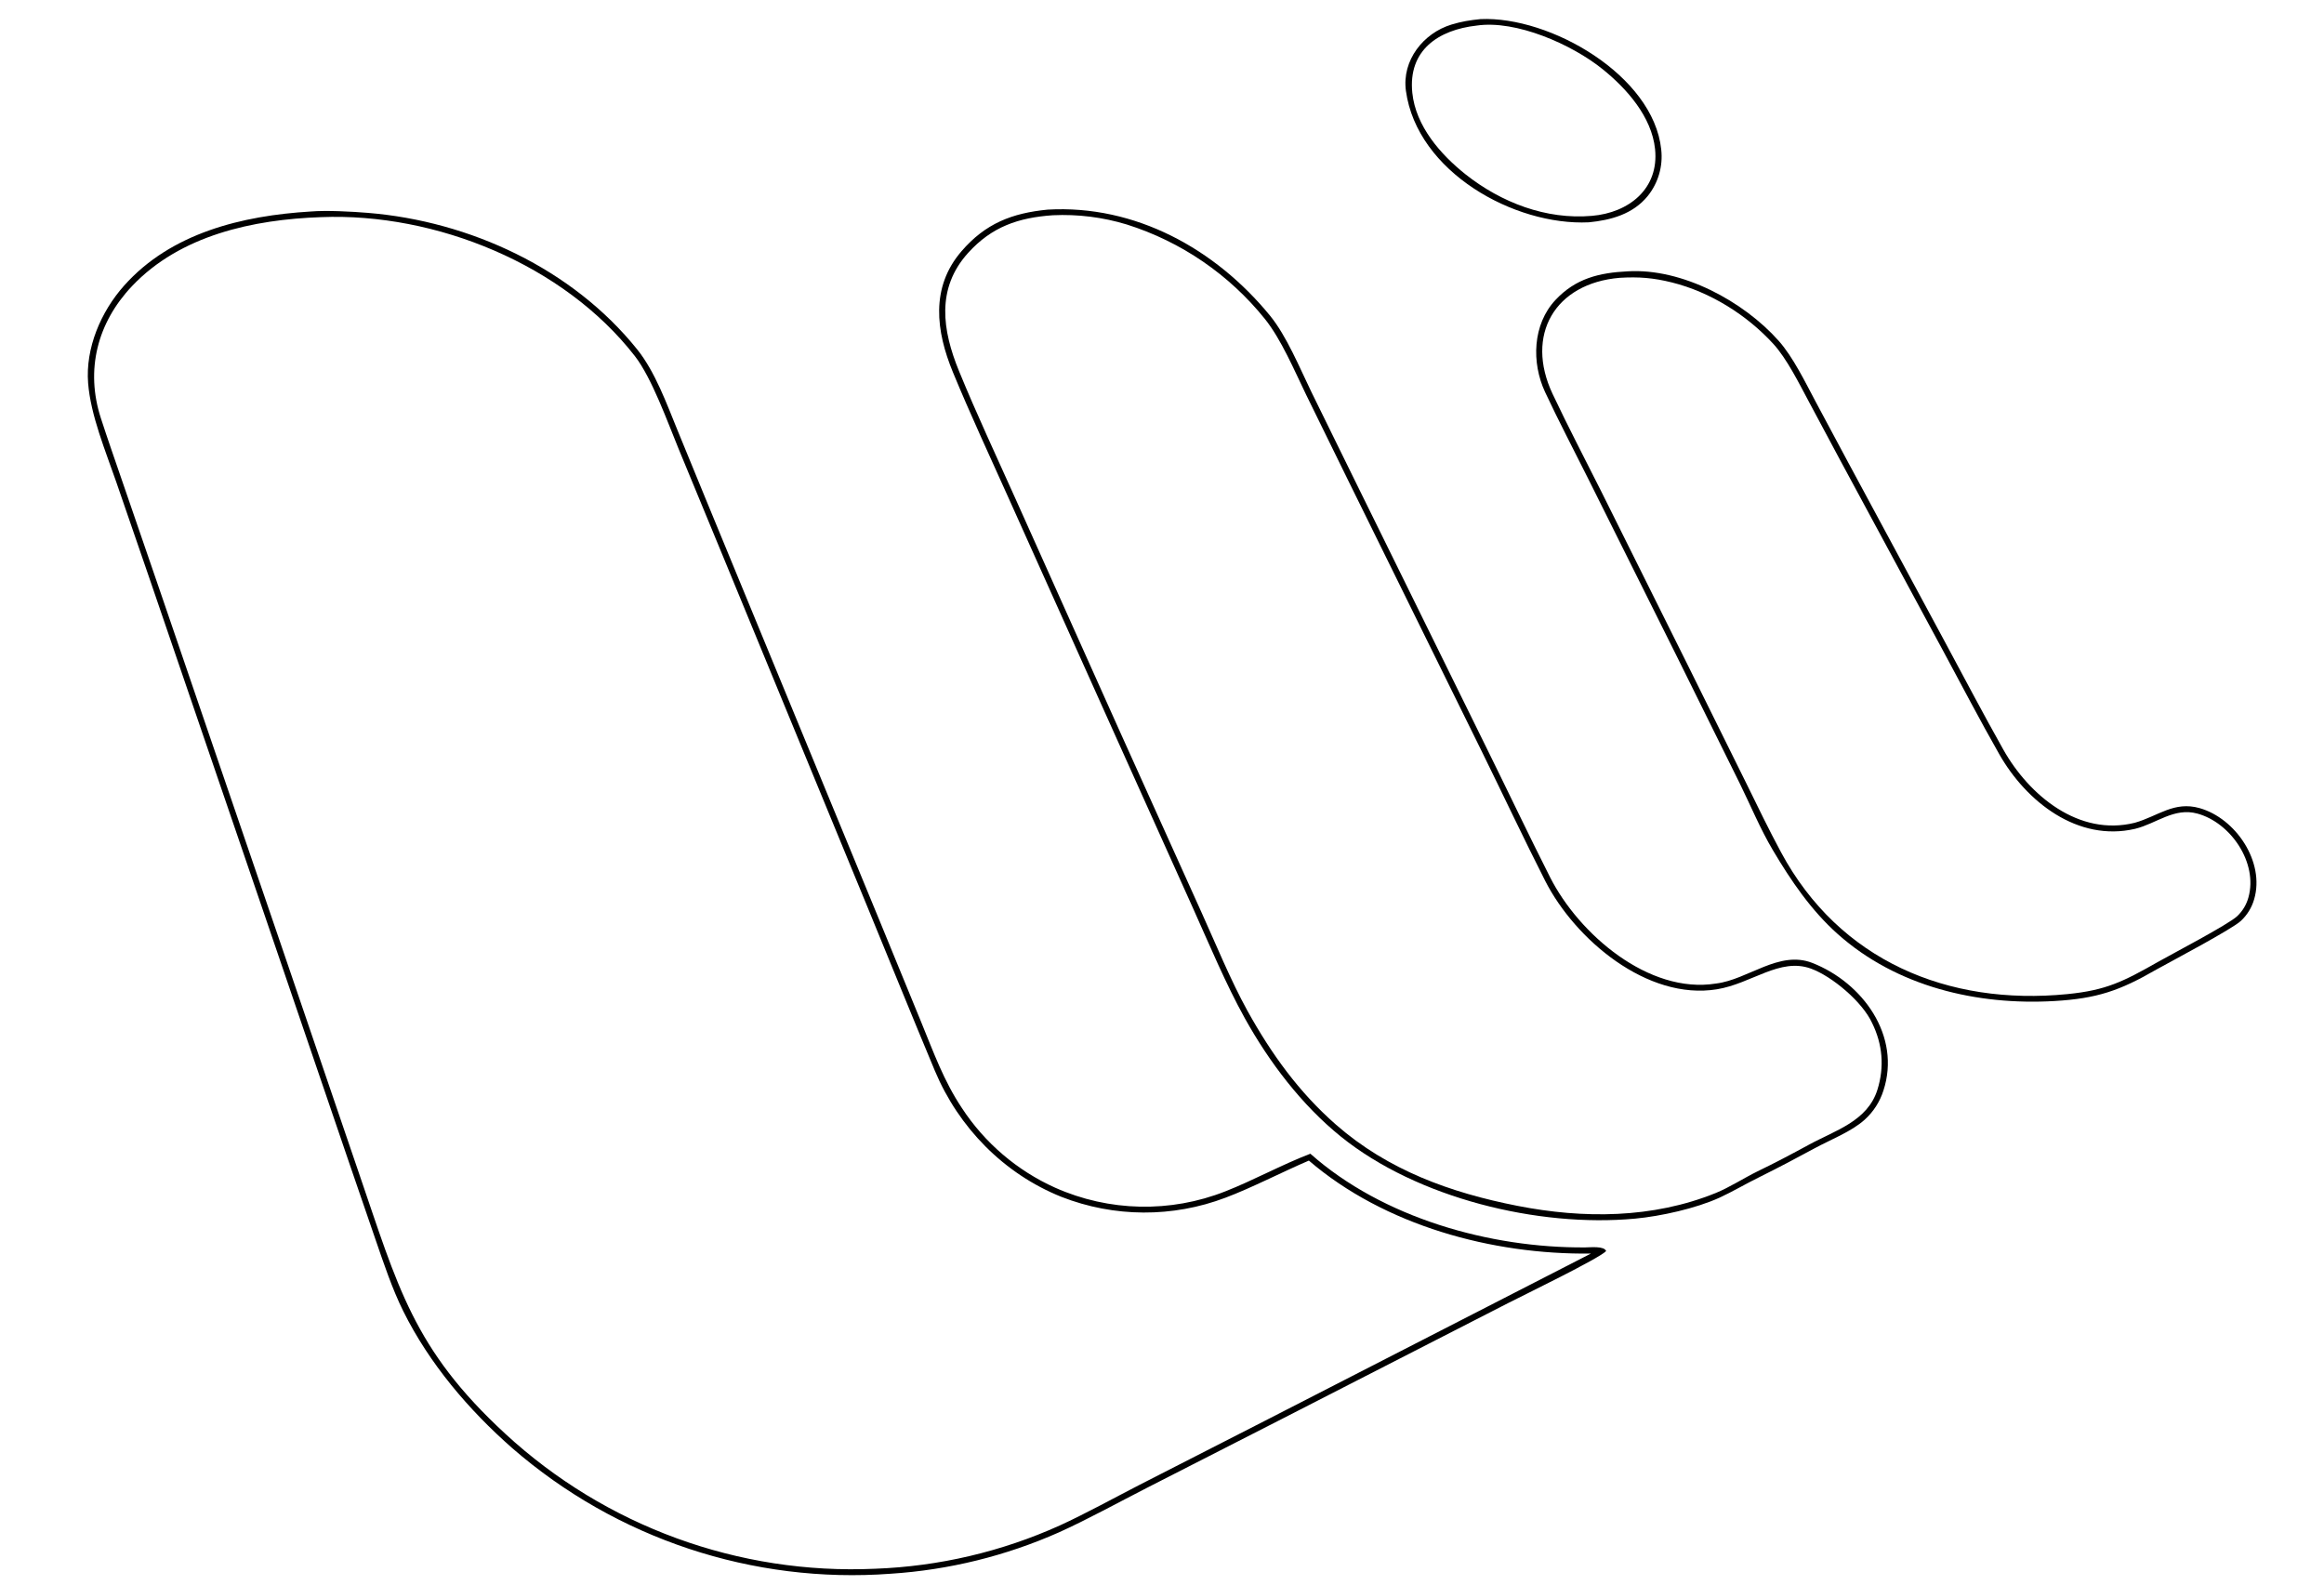
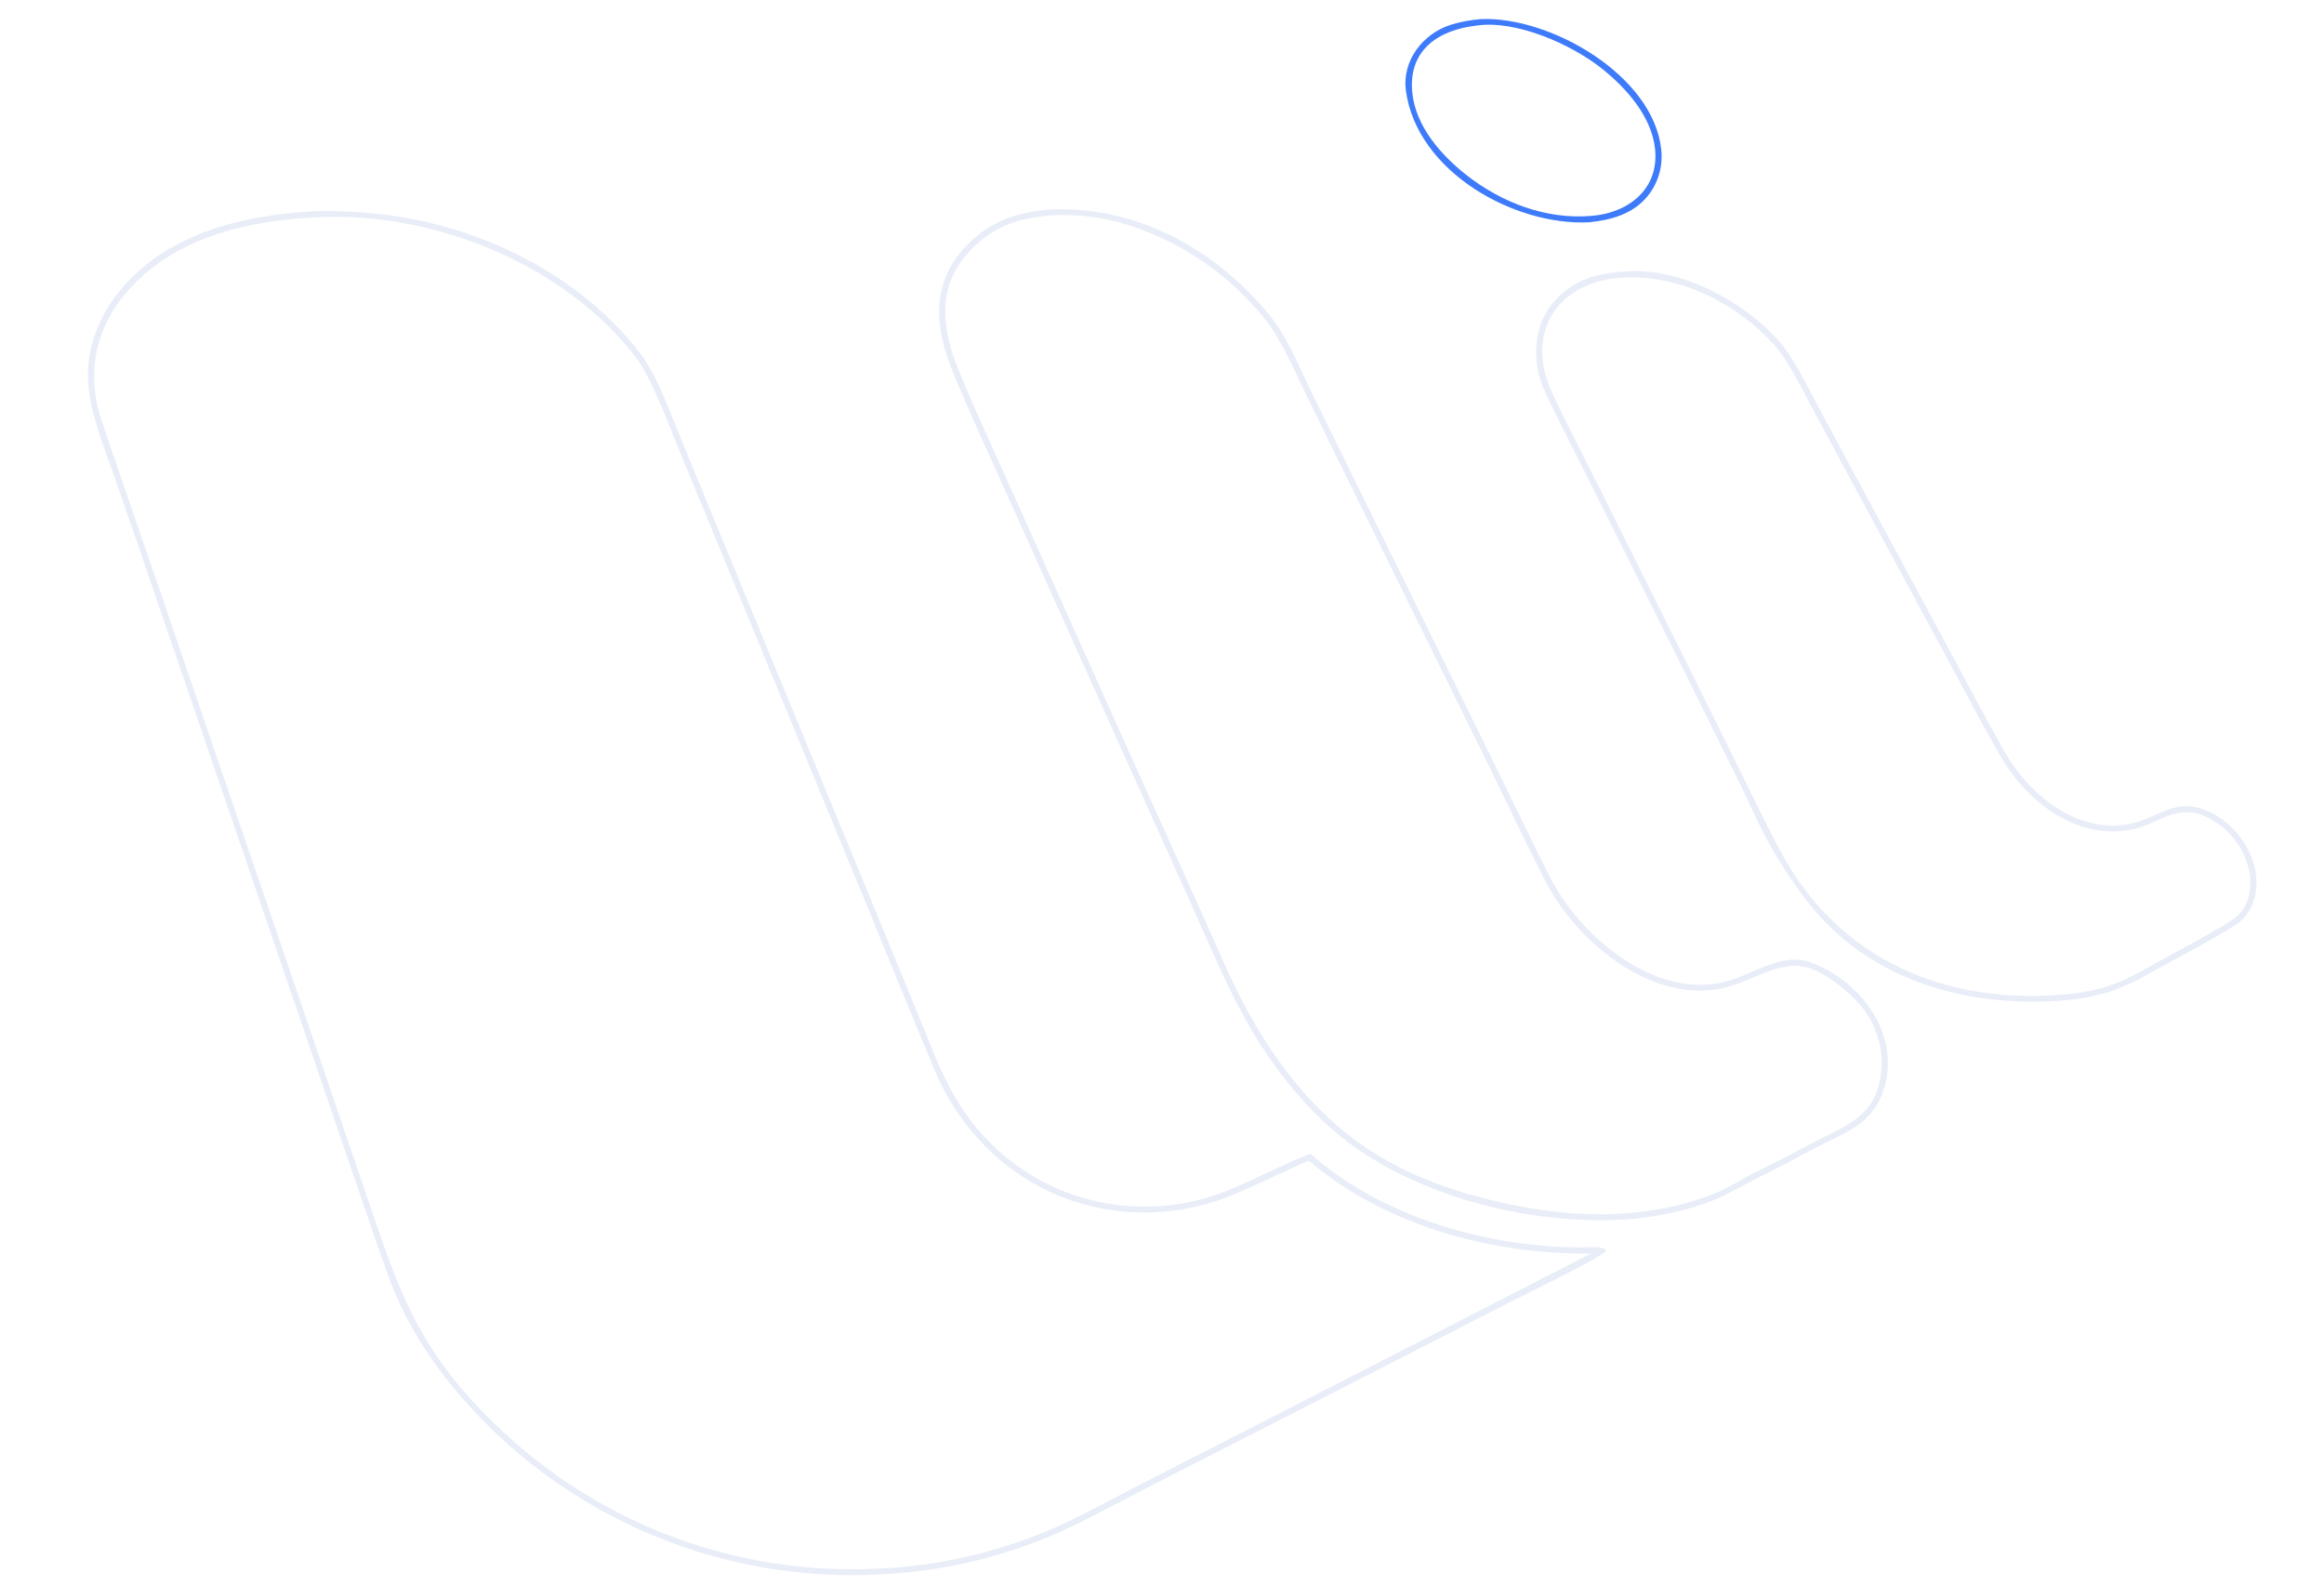
<svg xmlns="http://www.w3.org/2000/svg" version="1.1" viewBox="0 0 2488 1696">
-   <path fill="rgb(0,0,0)" d="M 332.487 226.426 C 349.758 225.012 376.385 226.464 393.764 227.879 C 503.013 236.772 612.827 287.722 682.145 374.032 C 701.403 398.011 713.758 432.324 725.456 460.917 L 755.096 533.169 L 941.038 984.143 L 986.145 1094.08 C 999.512 1126.6 1010.22 1156.92 1029.83 1186.29 C 1054.27 1223.6 1088.87 1253.15 1129.55 1271.45 C 1187.31 1297.2 1252.99 1298.62 1311.81 1275.4 C 1341.69 1263.7 1371.76 1247.06 1402.82 1235.1 C 1480.26 1303.8 1595.01 1336.17 1697.18 1335.41 C 1702.69 1335.37 1717.44 1333.7 1719.47 1339.33 C 1712.07 1347.29 1629.82 1387.18 1614.59 1394.99 L 1372.45 1519 L 1227.92 1592.78 C 1198.17 1607.98 1163.61 1627 1133.68 1640.45 C 1076.68 1665.75 1015.65 1680.75 953.418 1684.76 C 805.96 1695.73 660.225 1647.37 548.569 1550.44 C 501.703 1509.31 459.645 1459.83 431.744 1403.69 C 419.926 1379.91 410.708 1352.23 402.061 1327.13 L 374.559 1247.08 L 280.047 970.223 L 160.031 619.275 L 124.423 515.892 C 113.044 482.914 97.066 444.783 94.339 410.178 C 91.377 372.583 107.991 333.737 132.806 305.837 C 183.181 249.197 259.649 230.847 332.487 226.426 z M 1354.05 1521.08 L 1703.22 1341.99 C 1597.78 1343.36 1482.29 1312.04 1401.24 1242.46 C 1373.31 1254.41 1339.03 1272.08 1312.01 1282.18 C 1255.38 1303.67 1192.8 1303.36 1136.39 1281.32 C 1074.73 1256.63 1026.28 1207.1 1000.77 1146.15 C 976.514 1088.2 952.814 1029.62 928.894 971.502 L 776.027 600.428 L 726.455 480.409 C 714.828 452.193 697.862 404.623 679.675 381.216 C 603.564 283.26 466.505 227.502 343.615 232.46 C 271.247 234.969 193.051 251.686 141.325 306.315 C 104.19 345.533 91.238 396.018 107.941 447.535 C 115.159 469.797 122.904 491.906 130.524 514.068 L 171.986 634.678 L 298.867 1005.57 L 384.115 1255.45 C 425.954 1377.16 442.028 1443.75 540.958 1534.92 C 648.346 1634.01 790.906 1686.04 936.879 1679.41 C 1005.19 1676.9 1072.37 1661.15 1134.68 1633.03 C 1161.52 1620.79 1193.35 1603.28 1220.06 1589.55 L 1354.05 1521.08 z" />
-   <path fill="rgb(0,0,0)" d="M 1121.57 224.408 C 1215.25 219.015 1301.12 266.386 1359.61 337.885 C 1377.38 359.616 1391.34 393.697 1403.93 419.616 L 1447.9 509.16 L 1592.49 802.779 C 1614.64 847.66 1637.02 894.757 1659.4 939.012 C 1690.13 999.76 1765.01 1064.55 1837.1 1052.92 C 1871.34 1048.8 1904.59 1016.87 1940.25 1030.87 C 1994.37 1052.13 2035.49 1109.17 2016.31 1167.56 C 2012.5 1179.54 2005.57 1190.3 1996.23 1198.72 C 1982.01 1211.55 1959.65 1220.05 1942.6 1229.34 C 1923.14 1239.94 1903.57 1250.2 1883.73 1260.07 C 1870.02 1266.75 1854.27 1276.03 1840.89 1282.15 C 1815.69 1293.65 1778.02 1302.05 1750.36 1304.61 C 1646.57 1314.24 1517.23 1282.64 1435.64 1216.89 C 1393.39 1182.84 1358.74 1136.96 1332.67 1090.08 C 1312.39 1053.6 1294.58 1010.96 1277.43 972.783 L 1193.52 786.381 L 1080.06 533.852 C 1059.93 488.97 1038.89 443.884 1020.18 398.521 C 1002.06 354.583 995.926 307.823 1029.26 269.057 C 1054.88 239.259 1083.36 228.146 1121.57 224.408 z M 1881.52 1253.99 C 1899.78 1245.21 1918.66 1235.23 1936.44 1225.53 C 1964.66 1210.13 1999.36 1200.38 2009.94 1166.5 C 2017.56 1142.13 2015.41 1117.83 2004.18 1095.1 C 1993.83 1072.48 1961.28 1045.11 1938.68 1036.92 C 1905.4 1024.85 1875.21 1053.03 1838.08 1059.08 C 1763.54 1071.25 1686.14 1005.68 1654.25 943.035 C 1631.59 898.506 1608.59 849.575 1586.2 804.14 L 1442.81 513.296 L 1398.34 422.663 C 1385.74 396.735 1371.77 363.462 1354.22 341.527 C 1316.01 293.946 1264.57 258.742 1206.38 240.354 C 1180.72 232.533 1153.91 229.176 1127.11 230.431 C 1090.31 232.992 1061.78 242.693 1036.41 270.759 C 1002.06 308.777 1008.8 353.521 1026.68 397.219 C 1045.46 443.121 1066.78 488.436 1087.08 533.777 L 1199.42 784.279 L 1286.34 976.853 C 1302.02 1011.49 1317.33 1049.12 1335.48 1082.12 C 1361.02 1128.15 1390.59 1169.31 1430.43 1204.15 C 1486.05 1252.78 1552.9 1276.87 1624.53 1290.92 C 1695.03 1304.74 1769.12 1304.59 1836.72 1277.2 C 1851.32 1271.29 1867.06 1261.09 1881.52 1253.99 z" />
-   <path fill="rgb(0,0,0)" d="M 1742.66 290.458 C 1800.67 286.977 1866.41 322.35 1904.21 364.876 C 1919.72 382.332 1932.87 409.566 1943.93 430.321 L 1978.63 495.105 L 2081.94 686.728 C 2102.72 725.372 2122.98 763.886 2144.57 802.271 C 2172.37 851.69 2225.61 895.733 2285.48 880.797 C 2310.32 873.777 2327.48 857.309 2354.94 865.159 C 2393.55 876.195 2424.96 922.749 2413.22 962.728 C 2410.67 971.608 2405.74 979.623 2398.96 985.909 C 2389.46 994.78 2323.65 1029.56 2308.45 1038 C 2269.4 1060.59 2245.01 1068.98 2199.52 1071.64 C 2116.49 1076.49 2030.67 1056.29 1967.44 999.97 C 1938.91 974.559 1917.33 942.788 1897.95 910.107 C 1884.57 887.534 1874.22 862.503 1862.58 838.792 L 1794.4 701.13 L 1700.25 512.454 C 1684.88 481.621 1668.6 450.779 1654.08 419.66 C 1639.45 388.299 1640.69 347.365 1665.21 321.152 C 1686.83 298.029 1712.1 291.965 1742.66 290.458 z M 2310.33 1029.73 C 2325.49 1021.14 2385.57 989.745 2395.01 980.854 C 2400.83 975.381 2405.03 968.397 2407.11 960.682 C 2417.44 923.757 2388.27 880.819 2352.52 870.997 C 2327.52 864.13 2308.85 881.613 2285.81 887.289 C 2224.33 901.623 2169.32 858.294 2140.42 807.528 C 2119.31 770.451 2100.11 733.583 2080.03 696.358 L 1969.81 492.236 L 1936.01 429.049 C 1925.93 410.192 1912.82 383.84 1898.46 368.148 C 1870.1 337.133 1831.04 312.69 1790.13 302.434 C 1769.96 297.377 1754.41 296.21 1734.11 297.4 C 1664.43 303.211 1632.46 358.744 1662.14 421.669 C 1678.76 456.899 1696.96 491.621 1714.42 526.447 L 1807.65 713.574 L 1869.51 838.507 C 1882.07 864.104 1893.45 887.751 1906.75 912.46 C 1969.12 1028.27 2085.17 1076.91 2213.32 1064.23 C 2255.06 1060.1 2273.24 1050.75 2310.33 1029.73 z" />
-   <path fill="rgb(0,0,0)" d="M 1585.05 20.444 C 1659.38 17.149 1770.07 80.594 1778.44 159.956 C 1780.49 177.823 1775.31 195.769 1764.05 209.79 C 1748.28 229.214 1724.74 235.674 1700.91 238.003 C 1621.16 241.768 1517.05 184.096 1505.13 97.239 C 1500.66 64.624 1523.8 35.464 1553.84 26.314 C 1564.69 23.008 1573.57 21.614 1585.05 20.444 z M 1704.25 231.081 C 1743.73 227.756 1776.34 202.126 1771.85 159.467 C 1768.21 124.914 1741.48 94.728 1715.5 73.899 C 1682.85 47.592 1623.11 21.154 1580.83 27.386 C 1540.02 31.963 1507.23 53.639 1511.98 99.444 C 1515.67 135.063 1542.15 165.307 1569.02 186.68 C 1607.14 216.795 1655.21 235.388 1704.25 231.081 z" />
+   <path fill="#E8EDF8" d="M 332.487 226.426 C 349.758 225.012 376.385 226.464 393.764 227.879 C 503.013 236.772 612.827 287.722 682.145 374.032 C 701.403 398.011 713.758 432.324 725.456 460.917 L 755.096 533.169 L 941.038 984.143 L 986.145 1094.08 C 999.512 1126.6 1010.22 1156.92 1029.83 1186.29 C 1054.27 1223.6 1088.87 1253.15 1129.55 1271.45 C 1187.31 1297.2 1252.99 1298.62 1311.81 1275.4 C 1341.69 1263.7 1371.76 1247.06 1402.82 1235.1 C 1480.26 1303.8 1595.01 1336.17 1697.18 1335.41 C 1702.69 1335.37 1717.44 1333.7 1719.47 1339.33 C 1712.07 1347.29 1629.82 1387.18 1614.59 1394.99 L 1372.45 1519 L 1227.92 1592.78 C 1198.17 1607.98 1163.61 1627 1133.68 1640.45 C 1076.68 1665.75 1015.65 1680.75 953.418 1684.76 C 805.96 1695.73 660.225 1647.37 548.569 1550.44 C 501.703 1509.31 459.645 1459.83 431.744 1403.69 C 419.926 1379.91 410.708 1352.23 402.061 1327.13 L 374.559 1247.08 L 280.047 970.223 L 160.031 619.275 L 124.423 515.892 C 113.044 482.914 97.066 444.783 94.339 410.178 C 91.377 372.583 107.991 333.737 132.806 305.837 C 183.181 249.197 259.649 230.847 332.487 226.426 z M 1354.05 1521.08 L 1703.22 1341.99 C 1597.78 1343.36 1482.29 1312.04 1401.24 1242.46 C 1373.31 1254.41 1339.03 1272.08 1312.01 1282.18 C 1255.38 1303.67 1192.8 1303.36 1136.39 1281.32 C 1074.73 1256.63 1026.28 1207.1 1000.77 1146.15 C 976.514 1088.2 952.814 1029.62 928.894 971.502 L 776.027 600.428 L 726.455 480.409 C 714.828 452.193 697.862 404.623 679.675 381.216 C 603.564 283.26 466.505 227.502 343.615 232.46 C 271.247 234.969 193.051 251.686 141.325 306.315 C 104.19 345.533 91.238 396.018 107.941 447.535 C 115.159 469.797 122.904 491.906 130.524 514.068 L 171.986 634.678 L 298.867 1005.57 L 384.115 1255.45 C 425.954 1377.16 442.028 1443.75 540.958 1534.92 C 648.346 1634.01 790.906 1686.04 936.879 1679.41 C 1005.19 1676.9 1072.37 1661.15 1134.68 1633.03 C 1161.52 1620.79 1193.35 1603.28 1220.06 1589.55 L 1354.05 1521.08 z" />
+   <path fill="#E8EDF8" d="M 1121.57 224.408 C 1215.25 219.015 1301.12 266.386 1359.61 337.885 C 1377.38 359.616 1391.34 393.697 1403.93 419.616 L 1447.9 509.16 L 1592.49 802.779 C 1614.64 847.66 1637.02 894.757 1659.4 939.012 C 1690.13 999.76 1765.01 1064.55 1837.1 1052.92 C 1871.34 1048.8 1904.59 1016.87 1940.25 1030.87 C 1994.37 1052.13 2035.49 1109.17 2016.31 1167.56 C 2012.5 1179.54 2005.57 1190.3 1996.23 1198.72 C 1982.01 1211.55 1959.65 1220.05 1942.6 1229.34 C 1923.14 1239.94 1903.57 1250.2 1883.73 1260.07 C 1870.02 1266.75 1854.27 1276.03 1840.89 1282.15 C 1815.69 1293.65 1778.02 1302.05 1750.36 1304.61 C 1646.57 1314.24 1517.23 1282.64 1435.64 1216.89 C 1393.39 1182.84 1358.74 1136.96 1332.67 1090.08 C 1312.39 1053.6 1294.58 1010.96 1277.43 972.783 L 1193.52 786.381 L 1080.06 533.852 C 1059.93 488.97 1038.89 443.884 1020.18 398.521 C 1002.06 354.583 995.926 307.823 1029.26 269.057 C 1054.88 239.259 1083.36 228.146 1121.57 224.408 z M 1881.52 1253.99 C 1899.78 1245.21 1918.66 1235.23 1936.44 1225.53 C 1964.66 1210.13 1999.36 1200.38 2009.94 1166.5 C 2017.56 1142.13 2015.41 1117.83 2004.18 1095.1 C 1993.83 1072.48 1961.28 1045.11 1938.68 1036.92 C 1905.4 1024.85 1875.21 1053.03 1838.08 1059.08 C 1763.54 1071.25 1686.14 1005.68 1654.25 943.035 C 1631.59 898.506 1608.59 849.575 1586.2 804.14 L 1442.81 513.296 L 1398.34 422.663 C 1385.74 396.735 1371.77 363.462 1354.22 341.527 C 1316.01 293.946 1264.57 258.742 1206.38 240.354 C 1180.72 232.533 1153.91 229.176 1127.11 230.431 C 1090.31 232.992 1061.78 242.693 1036.41 270.759 C 1002.06 308.777 1008.8 353.521 1026.68 397.219 C 1045.46 443.121 1066.78 488.436 1087.08 533.777 L 1199.42 784.279 L 1286.34 976.853 C 1302.02 1011.49 1317.33 1049.12 1335.48 1082.12 C 1361.02 1128.15 1390.59 1169.31 1430.43 1204.15 C 1486.05 1252.78 1552.9 1276.87 1624.53 1290.92 C 1695.03 1304.74 1769.12 1304.59 1836.72 1277.2 C 1851.32 1271.29 1867.06 1261.09 1881.52 1253.99 z" />
+   <path fill="#E8EDF8" d="M 1742.66 290.458 C 1800.67 286.977 1866.41 322.35 1904.21 364.876 C 1919.72 382.332 1932.87 409.566 1943.93 430.321 L 1978.63 495.105 L 2081.94 686.728 C 2102.72 725.372 2122.98 763.886 2144.57 802.271 C 2172.37 851.69 2225.61 895.733 2285.48 880.797 C 2310.32 873.777 2327.48 857.309 2354.94 865.159 C 2393.55 876.195 2424.96 922.749 2413.22 962.728 C 2410.67 971.608 2405.74 979.623 2398.96 985.909 C 2389.46 994.78 2323.65 1029.56 2308.45 1038 C 2269.4 1060.59 2245.01 1068.98 2199.52 1071.64 C 2116.49 1076.49 2030.67 1056.29 1967.44 999.97 C 1938.91 974.559 1917.33 942.788 1897.95 910.107 C 1884.57 887.534 1874.22 862.503 1862.58 838.792 L 1794.4 701.13 L 1700.25 512.454 C 1684.88 481.621 1668.6 450.779 1654.08 419.66 C 1639.45 388.299 1640.69 347.365 1665.21 321.152 C 1686.83 298.029 1712.1 291.965 1742.66 290.458 z M 2310.33 1029.73 C 2325.49 1021.14 2385.57 989.745 2395.01 980.854 C 2400.83 975.381 2405.03 968.397 2407.11 960.682 C 2417.44 923.757 2388.27 880.819 2352.52 870.997 C 2327.52 864.13 2308.85 881.613 2285.81 887.289 C 2224.33 901.623 2169.32 858.294 2140.42 807.528 C 2119.31 770.451 2100.11 733.583 2080.03 696.358 L 1969.81 492.236 L 1936.01 429.049 C 1925.93 410.192 1912.82 383.84 1898.46 368.148 C 1870.1 337.133 1831.04 312.69 1790.13 302.434 C 1769.96 297.377 1754.41 296.21 1734.11 297.4 C 1664.43 303.211 1632.46 358.744 1662.14 421.669 C 1678.76 456.899 1696.96 491.621 1714.42 526.447 L 1807.65 713.574 L 1869.51 838.507 C 1882.07 864.104 1893.45 887.751 1906.75 912.46 C 1969.12 1028.27 2085.17 1076.91 2213.32 1064.23 C 2255.06 1060.1 2273.24 1050.75 2310.33 1029.73 z" />
+   <path fill="#3E7BFA" d="M 1585.05 20.444 C 1659.38 17.149 1770.07 80.594 1778.44 159.956 C 1780.49 177.823 1775.31 195.769 1764.05 209.79 C 1748.28 229.214 1724.74 235.674 1700.91 238.003 C 1621.16 241.768 1517.05 184.096 1505.13 97.239 C 1500.66 64.624 1523.8 35.464 1553.84 26.314 C 1564.69 23.008 1573.57 21.614 1585.05 20.444 z M 1704.25 231.081 C 1743.73 227.756 1776.34 202.126 1771.85 159.467 C 1768.21 124.914 1741.48 94.728 1715.5 73.899 C 1682.85 47.592 1623.11 21.154 1580.83 27.386 C 1540.02 31.963 1507.23 53.639 1511.98 99.444 C 1515.67 135.063 1542.15 165.307 1569.02 186.68 C 1607.14 216.795 1655.21 235.388 1704.25 231.081 z" />
</svg>
